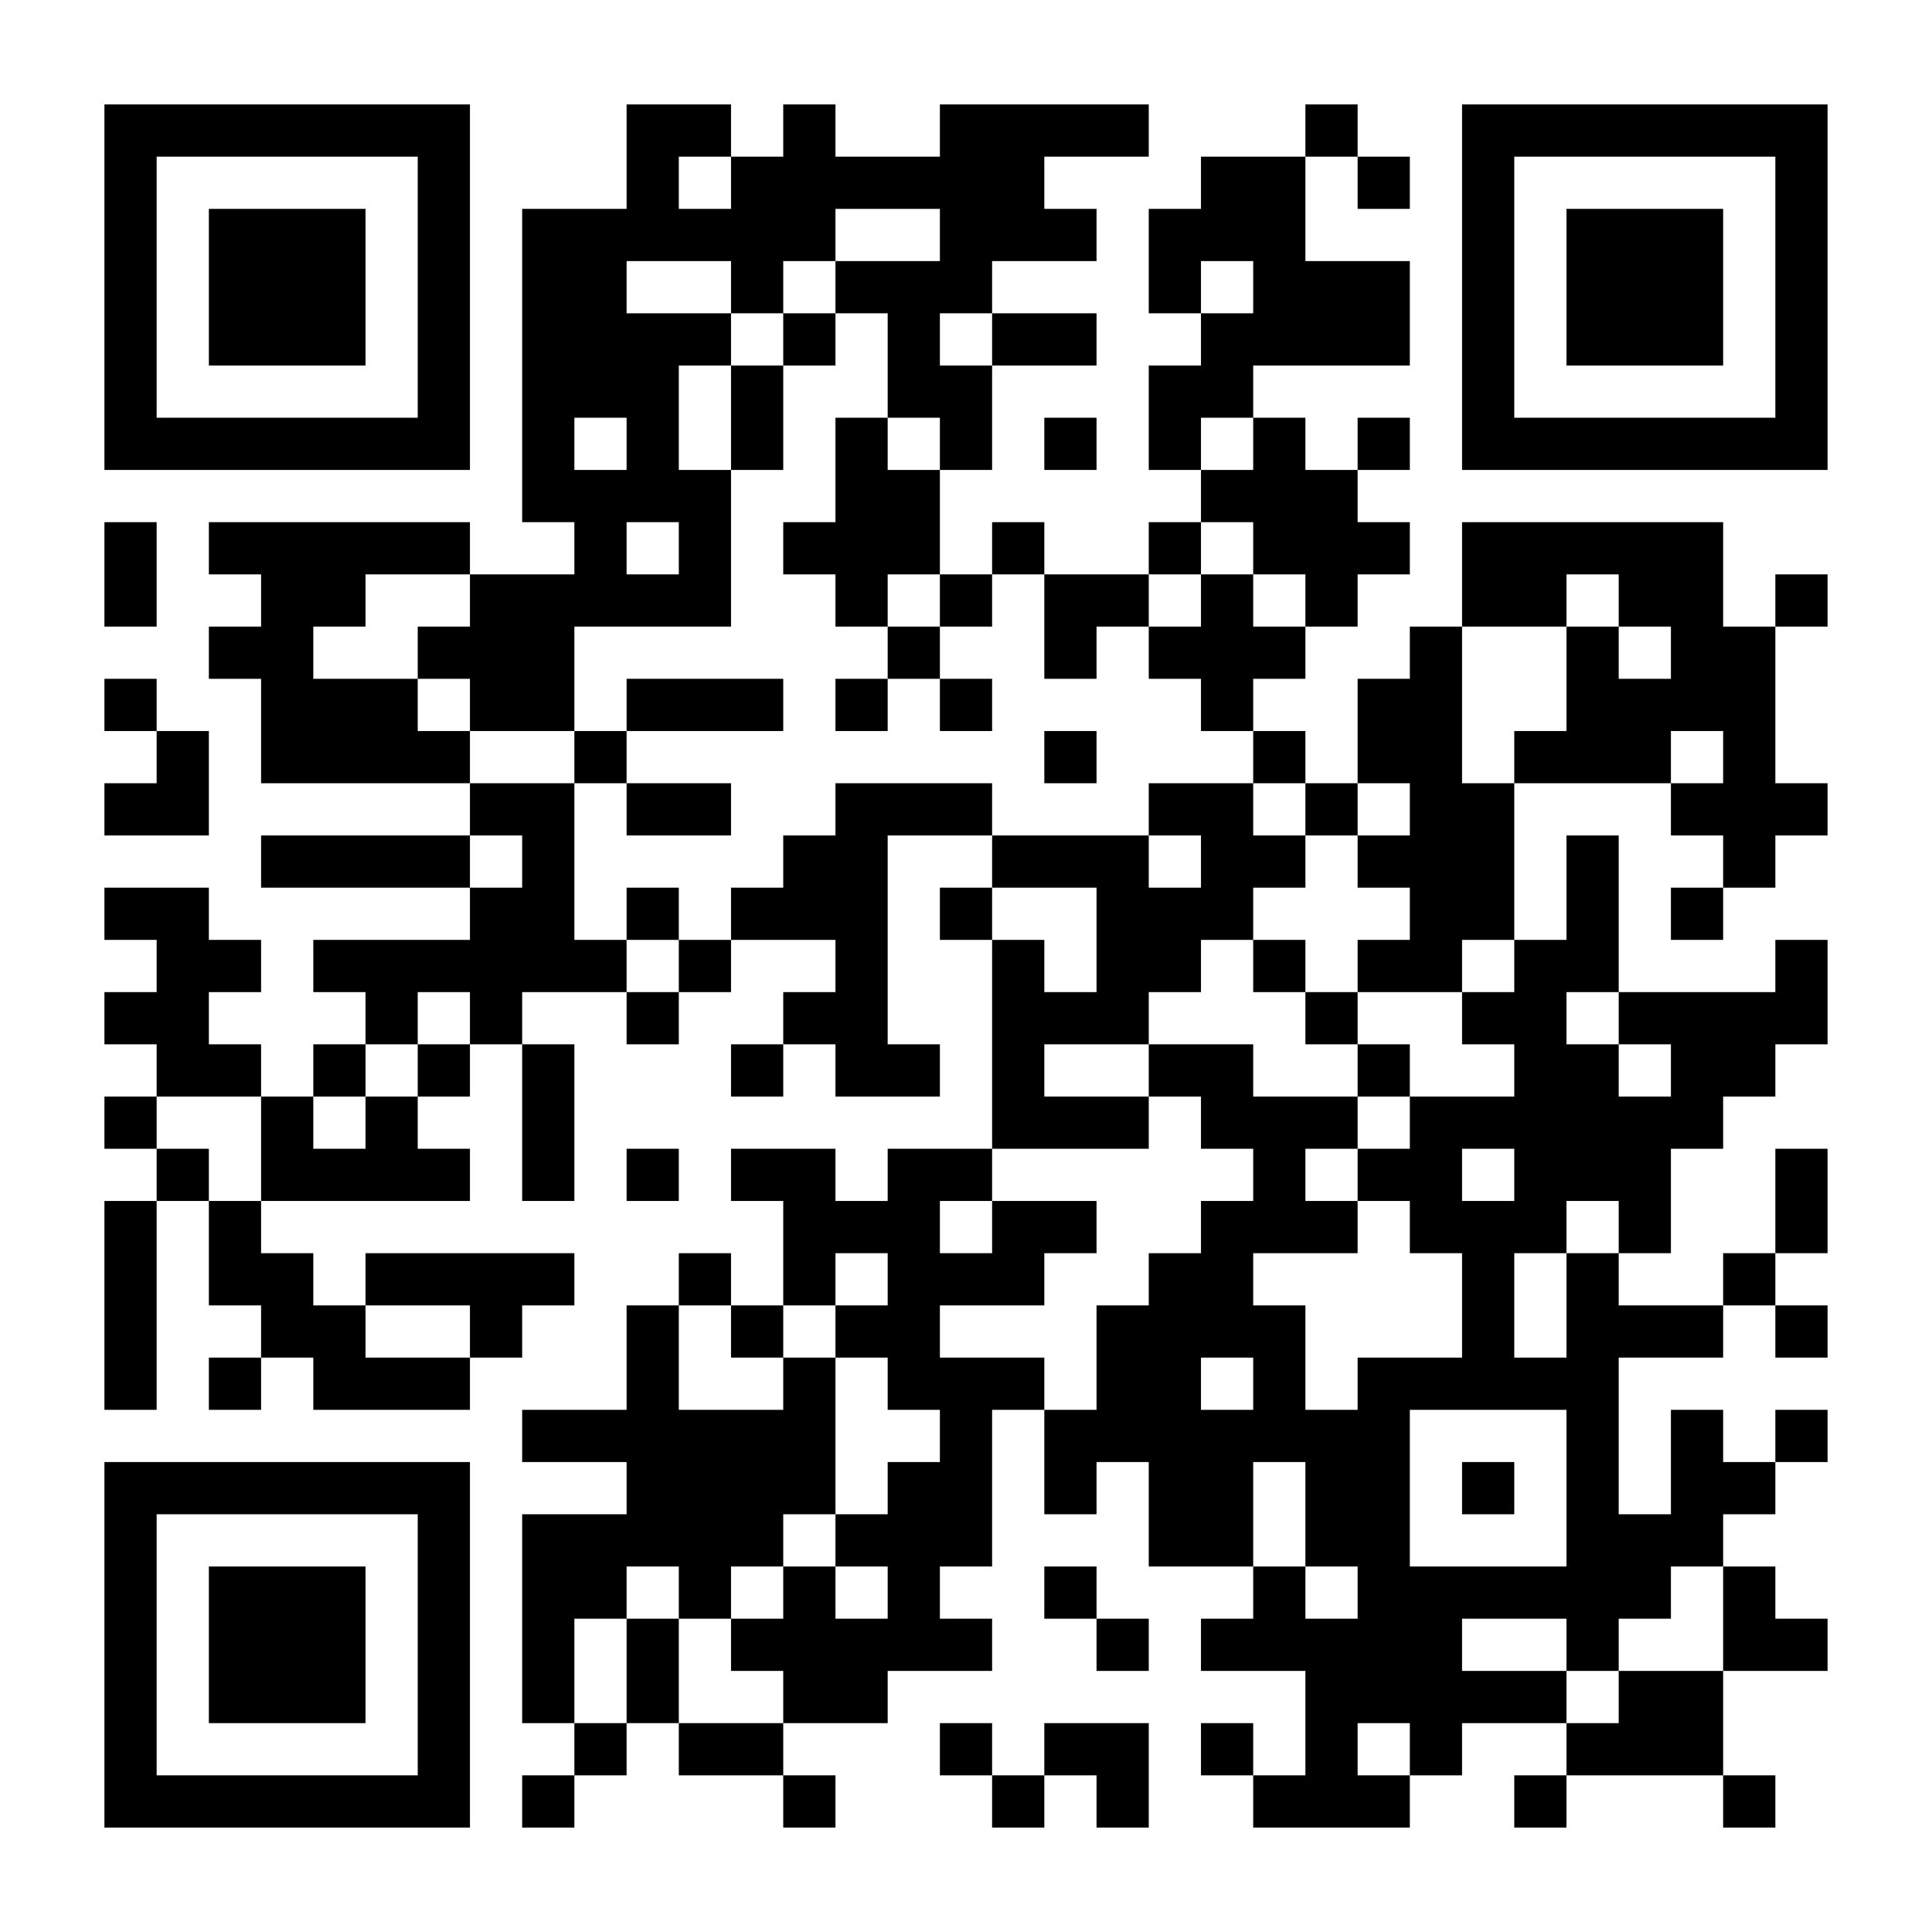
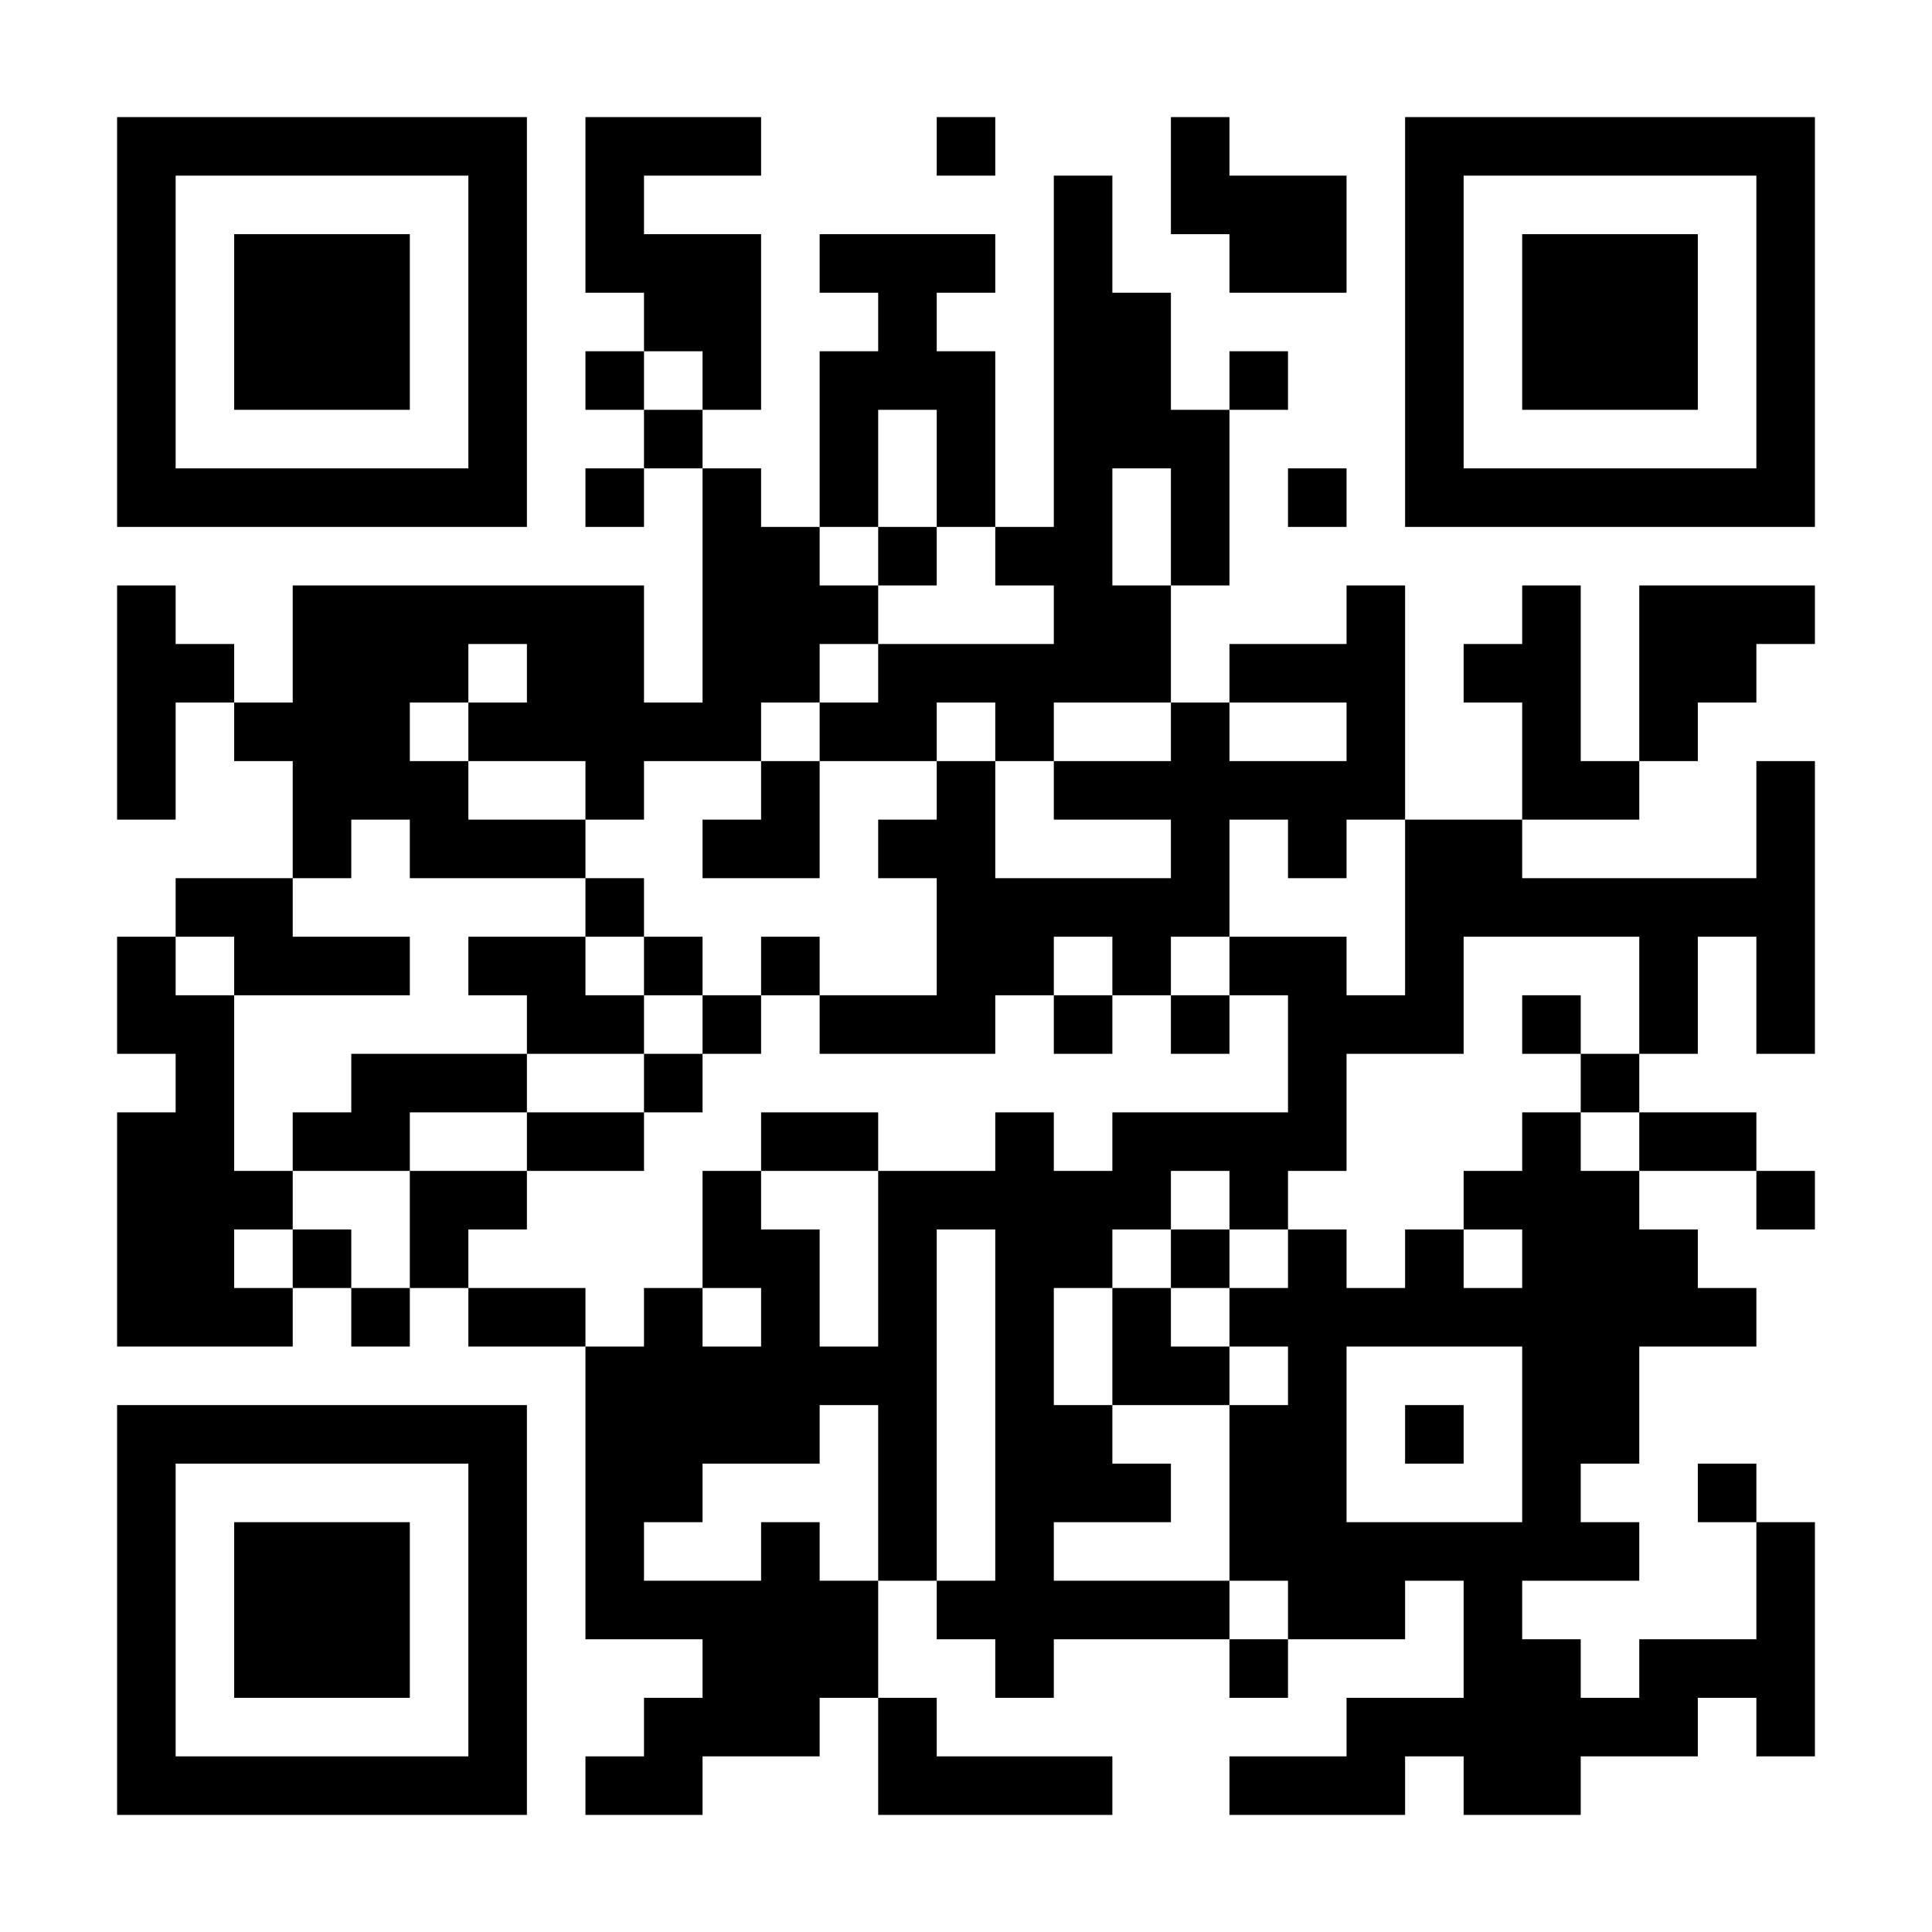
- <svg xmlns="http://www.w3.org/2000/svg" width="37mm" height="37mm" version="1.1" viewBox="0 0 37 37">
-   <path d="M2,2H3V3H2zM3,2H4V3H3zM4,2H5V3H4zM5,2H6V3H5zM6,2H7V3H6zM7,2H8V3H7zM8,2H9V3H8zM12,2H13V3H12zM13,2H14V3H13zM15,2H16V3H15zM18,2H19V3H18zM19,2H20V3H19zM20,2H21V3H20zM21,2H22V3H21zM25,2H26V3H25zM28,2H29V3H28zM29,2H30V3H29zM30,2H31V3H30zM31,2H32V3H31zM32,2H33V3H32zM33,2H34V3H33zM34,2H35V3H34zM2,3H3V4H2zM8,3H9V4H8zM12,3H13V4H12zM14,3H15V4H14zM15,3H16V4H15zM16,3H17V4H16zM17,3H18V4H17zM18,3H19V4H18zM19,3H20V4H19zM23,3H24V4H23zM24,3H25V4H24zM26,3H27V4H26zM28,3H29V4H28zM34,3H35V4H34zM2,4H3V5H2zM4,4H5V5H4zM5,4H6V5H5zM6,4H7V5H6zM8,4H9V5H8zM10,4H11V5H10zM11,4H12V5H11zM12,4H13V5H12zM13,4H14V5H13zM14,4H15V5H14zM15,4H16V5H15zM18,4H19V5H18zM19,4H20V5H19zM20,4H21V5H20zM22,4H23V5H22zM23,4H24V5H23zM24,4H25V5H24zM28,4H29V5H28zM30,4H31V5H30zM31,4H32V5H31zM32,4H33V5H32zM34,4H35V5H34zM2,5H3V6H2zM4,5H5V6H4zM5,5H6V6H5zM6,5H7V6H6zM8,5H9V6H8zM10,5H11V6H10zM11,5H12V6H11zM14,5H15V6H14zM16,5H17V6H16zM17,5H18V6H17zM18,5H19V6H18zM22,5H23V6H22zM24,5H25V6H24zM25,5H26V6H25zM26,5H27V6H26zM28,5H29V6H28zM30,5H31V6H30zM31,5H32V6H31zM32,5H33V6H32zM34,5H35V6H34zM2,6H3V7H2zM4,6H5V7H4zM5,6H6V7H5zM6,6H7V7H6zM8,6H9V7H8zM10,6H11V7H10zM11,6H12V7H11zM12,6H13V7H12zM13,6H14V7H13zM15,6H16V7H15zM17,6H18V7H17zM19,6H20V7H19zM20,6H21V7H20zM23,6H24V7H23zM24,6H25V7H24zM25,6H26V7H25zM26,6H27V7H26zM28,6H29V7H28zM30,6H31V7H30zM31,6H32V7H31zM32,6H33V7H32zM34,6H35V7H34zM2,7H3V8H2zM8,7H9V8H8zM10,7H11V8H10zM11,7H12V8H11zM12,7H13V8H12zM14,7H15V8H14zM17,7H18V8H17zM18,7H19V8H18zM22,7H23V8H22zM23,7H24V8H23zM28,7H29V8H28zM34,7H35V8H34zM2,8H3V9H2zM3,8H4V9H3zM4,8H5V9H4zM5,8H6V9H5zM6,8H7V9H6zM7,8H8V9H7zM8,8H9V9H8zM10,8H11V9H10zM12,8H13V9H12zM14,8H15V9H14zM16,8H17V9H16zM18,8H19V9H18zM20,8H21V9H20zM22,8H23V9H22zM24,8H25V9H24zM26,8H27V9H26zM28,8H29V9H28zM29,8H30V9H29zM30,8H31V9H30zM31,8H32V9H31zM32,8H33V9H32zM33,8H34V9H33zM34,8H35V9H34zM10,9H11V10H10zM11,9H12V10H11zM12,9H13V10H12zM13,9H14V10H13zM16,9H17V10H16zM17,9H18V10H17zM23,9H24V10H23zM24,9H25V10H24zM25,9H26V10H25zM2,10H3V11H2zM4,10H5V11H4zM5,10H6V11H5zM6,10H7V11H6zM7,10H8V11H7zM8,10H9V11H8zM11,10H12V11H11zM13,10H14V11H13zM15,10H16V11H15zM16,10H17V11H16zM17,10H18V11H17zM19,10H20V11H19zM22,10H23V11H22zM24,10H25V11H24zM25,10H26V11H25zM26,10H27V11H26zM28,10H29V11H28zM29,10H30V11H29zM30,10H31V11H30zM31,10H32V11H31zM32,10H33V11H32zM2,11H3V12H2zM5,11H6V12H5zM6,11H7V12H6zM9,11H10V12H9zM10,11H11V12H10zM11,11H12V12H11zM12,11H13V12H12zM13,11H14V12H13zM16,11H17V12H16zM18,11H19V12H18zM20,11H21V12H20zM21,11H22V12H21zM23,11H24V12H23zM25,11H26V12H25zM28,11H29V12H28zM29,11H30V12H29zM31,11H32V12H31zM32,11H33V12H32zM34,11H35V12H34zM4,12H5V13H4zM5,12H6V13H5zM8,12H9V13H8zM9,12H10V13H9zM10,12H11V13H10zM17,12H18V13H17zM20,12H21V13H20zM22,12H23V13H22zM23,12H24V13H23zM24,12H25V13H24zM27,12H28V13H27zM30,12H31V13H30zM32,12H33V13H32zM33,12H34V13H33zM2,13H3V14H2zM5,13H6V14H5zM6,13H7V14H6zM7,13H8V14H7zM9,13H10V14H9zM10,13H11V14H10zM12,13H13V14H12zM13,13H14V14H13zM14,13H15V14H14zM16,13H17V14H16zM18,13H19V14H18zM23,13H24V14H23zM26,13H27V14H26zM27,13H28V14H27zM30,13H31V14H30zM31,13H32V14H31zM32,13H33V14H32zM33,13H34V14H33zM3,14H4V15H3zM5,14H6V15H5zM6,14H7V15H6zM7,14H8V15H7zM8,14H9V15H8zM11,14H12V15H11zM20,14H21V15H20zM24,14H25V15H24zM26,14H27V15H26zM27,14H28V15H27zM29,14H30V15H29zM30,14H31V15H30zM31,14H32V15H31zM33,14H34V15H33zM2,15H3V16H2zM3,15H4V16H3zM9,15H10V16H9zM10,15H11V16H10zM12,15H13V16H12zM13,15H14V16H13zM16,15H17V16H16zM17,15H18V16H17zM18,15H19V16H18zM22,15H23V16H22zM23,15H24V16H23zM25,15H26V16H25zM27,15H28V16H27zM28,15H29V16H28zM32,15H33V16H32zM33,15H34V16H33zM34,15H35V16H34zM5,16H6V17H5zM6,16H7V17H6zM7,16H8V17H7zM8,16H9V17H8zM10,16H11V17H10zM15,16H16V17H15zM16,16H17V17H16zM19,16H20V17H19zM20,16H21V17H20zM21,16H22V17H21zM23,16H24V17H23zM24,16H25V17H24zM26,16H27V17H26zM27,16H28V17H27zM28,16H29V17H28zM30,16H31V17H30zM33,16H34V17H33zM2,17H3V18H2zM3,17H4V18H3zM9,17H10V18H9zM10,17H11V18H10zM12,17H13V18H12zM14,17H15V18H14zM15,17H16V18H15zM16,17H17V18H16zM18,17H19V18H18zM21,17H22V18H21zM22,17H23V18H22zM23,17H24V18H23zM27,17H28V18H27zM28,17H29V18H28zM30,17H31V18H30zM32,17H33V18H32zM3,18H4V19H3zM4,18H5V19H4zM6,18H7V19H6zM7,18H8V19H7zM8,18H9V19H8zM9,18H10V19H9zM10,18H11V19H10zM11,18H12V19H11zM13,18H14V19H13zM16,18H17V19H16zM19,18H20V19H19zM21,18H22V19H21zM22,18H23V19H22zM24,18H25V19H24zM26,18H27V19H26zM27,18H28V19H27zM29,18H30V19H29zM30,18H31V19H30zM34,18H35V19H34zM2,19H3V20H2zM3,19H4V20H3zM7,19H8V20H7zM9,19H10V20H9zM12,19H13V20H12zM15,19H16V20H15zM16,19H17V20H16zM19,19H20V20H19zM20,19H21V20H20zM21,19H22V20H21zM25,19H26V20H25zM28,19H29V20H28zM29,19H30V20H29zM31,19H32V20H31zM32,19H33V20H32zM33,19H34V20H33zM34,19H35V20H34zM3,20H4V21H3zM4,20H5V21H4zM6,20H7V21H6zM8,20H9V21H8zM10,20H11V21H10zM14,20H15V21H14zM16,20H17V21H16zM17,20H18V21H17zM19,20H20V21H19zM22,20H23V21H22zM23,20H24V21H23zM26,20H27V21H26zM29,20H30V21H29zM30,20H31V21H30zM32,20H33V21H32zM33,20H34V21H33zM2,21H3V22H2zM5,21H6V22H5zM7,21H8V22H7zM10,21H11V22H10zM19,21H20V22H19zM20,21H21V22H20zM21,21H22V22H21zM23,21H24V22H23zM24,21H25V22H24zM25,21H26V22H25zM27,21H28V22H27zM28,21H29V22H28zM29,21H30V22H29zM30,21H31V22H30zM31,21H32V22H31zM32,21H33V22H32zM3,22H4V23H3zM5,22H6V23H5zM6,22H7V23H6zM7,22H8V23H7zM8,22H9V23H8zM10,22H11V23H10zM12,22H13V23H12zM14,22H15V23H14zM15,22H16V23H15zM17,22H18V23H17zM18,22H19V23H18zM24,22H25V23H24zM26,22H27V23H26zM27,22H28V23H27zM29,22H30V23H29zM30,22H31V23H30zM31,22H32V23H31zM34,22H35V23H34zM2,23H3V24H2zM4,23H5V24H4zM15,23H16V24H15zM16,23H17V24H16zM17,23H18V24H17zM19,23H20V24H19zM20,23H21V24H20zM23,23H24V24H23zM24,23H25V24H24zM25,23H26V24H25zM27,23H28V24H27zM28,23H29V24H28zM29,23H30V24H29zM31,23H32V24H31zM34,23H35V24H34zM2,24H3V25H2zM4,24H5V25H4zM5,24H6V25H5zM7,24H8V25H7zM8,24H9V25H8zM9,24H10V25H9zM10,24H11V25H10zM13,24H14V25H13zM15,24H16V25H15zM17,24H18V25H17zM18,24H19V25H18zM19,24H20V25H19zM22,24H23V25H22zM23,24H24V25H23zM28,24H29V25H28zM30,24H31V25H30zM33,24H34V25H33zM2,25H3V26H2zM5,25H6V26H5zM6,25H7V26H6zM9,25H10V26H9zM12,25H13V26H12zM14,25H15V26H14zM16,25H17V26H16zM17,25H18V26H17zM21,25H22V26H21zM22,25H23V26H22zM23,25H24V26H23zM24,25H25V26H24zM28,25H29V26H28zM30,25H31V26H30zM31,25H32V26H31zM32,25H33V26H32zM34,25H35V26H34zM2,26H3V27H2zM4,26H5V27H4zM6,26H7V27H6zM7,26H8V27H7zM8,26H9V27H8zM12,26H13V27H12zM15,26H16V27H15zM17,26H18V27H17zM18,26H19V27H18zM19,26H20V27H19zM21,26H22V27H21zM22,26H23V27H22zM24,26H25V27H24zM26,26H27V27H26zM27,26H28V27H27zM28,26H29V27H28zM29,26H30V27H29zM30,26H31V27H30zM10,27H11V28H10zM11,27H12V28H11zM12,27H13V28H12zM13,27H14V28H13zM14,27H15V28H14zM15,27H16V28H15zM18,27H19V28H18zM20,27H21V28H20zM21,27H22V28H21zM22,27H23V28H22zM23,27H24V28H23zM24,27H25V28H24zM25,27H26V28H25zM26,27H27V28H26zM30,27H31V28H30zM32,27H33V28H32zM34,27H35V28H34zM2,28H3V29H2zM3,28H4V29H3zM4,28H5V29H4zM5,28H6V29H5zM6,28H7V29H6zM7,28H8V29H7zM8,28H9V29H8zM12,28H13V29H12zM13,28H14V29H13zM14,28H15V29H14zM15,28H16V29H15zM17,28H18V29H17zM18,28H19V29H18zM20,28H21V29H20zM22,28H23V29H22zM23,28H24V29H23zM25,28H26V29H25zM26,28H27V29H26zM28,28H29V29H28zM30,28H31V29H30zM32,28H33V29H32zM33,28H34V29H33zM2,29H3V30H2zM8,29H9V30H8zM10,29H11V30H10zM11,29H12V30H11zM12,29H13V30H12zM13,29H14V30H13zM14,29H15V30H14zM16,29H17V30H16zM17,29H18V30H17zM18,29H19V30H18zM22,29H23V30H22zM23,29H24V30H23zM25,29H26V30H25zM26,29H27V30H26zM30,29H31V30H30zM31,29H32V30H31zM32,29H33V30H32zM2,30H3V31H2zM4,30H5V31H4zM5,30H6V31H5zM6,30H7V31H6zM8,30H9V31H8zM10,30H11V31H10zM11,30H12V31H11zM13,30H14V31H13zM15,30H16V31H15zM17,30H18V31H17zM20,30H21V31H20zM24,30H25V31H24zM26,30H27V31H26zM27,30H28V31H27zM28,30H29V31H28zM29,30H30V31H29zM30,30H31V31H30zM31,30H32V31H31zM33,30H34V31H33zM2,31H3V32H2zM4,31H5V32H4zM5,31H6V32H5zM6,31H7V32H6zM8,31H9V32H8zM10,31H11V32H10zM12,31H13V32H12zM14,31H15V32H14zM15,31H16V32H15zM16,31H17V32H16zM17,31H18V32H17zM18,31H19V32H18zM21,31H22V32H21zM23,31H24V32H23zM24,31H25V32H24zM25,31H26V32H25zM26,31H27V32H26zM27,31H28V32H27zM30,31H31V32H30zM33,31H34V32H33zM34,31H35V32H34zM2,32H3V33H2zM4,32H5V33H4zM5,32H6V33H5zM6,32H7V33H6zM8,32H9V33H8zM10,32H11V33H10zM12,32H13V33H12zM15,32H16V33H15zM16,32H17V33H16zM25,32H26V33H25zM26,32H27V33H26zM27,32H28V33H27zM28,32H29V33H28zM29,32H30V33H29zM31,32H32V33H31zM32,32H33V33H32zM2,33H3V34H2zM8,33H9V34H8zM11,33H12V34H11zM13,33H14V34H13zM14,33H15V34H14zM18,33H19V34H18zM20,33H21V34H20zM21,33H22V34H21zM23,33H24V34H23zM25,33H26V34H25zM27,33H28V34H27zM30,33H31V34H30zM31,33H32V34H31zM32,33H33V34H32zM2,34H3V35H2zM3,34H4V35H3zM4,34H5V35H4zM5,34H6V35H5zM6,34H7V35H6zM7,34H8V35H7zM8,34H9V35H8zM10,34H11V35H10zM15,34H16V35H15zM19,34H20V35H19zM21,34H22V35H21zM24,34H25V35H24zM25,34H26V35H25zM26,34H27V35H26zM29,34H30V35H29zM33,34H34V35H33z" id="qr-path" fill="#000000" fill-opacity="1" fill-rule="nonzero" stroke="none" />
+ <svg xmlns="http://www.w3.org/2000/svg" width="33mm" height="33mm" version="1.1" viewBox="0 0 33 33">
+   <path d="M2,2H3V3H2zM3,2H4V3H3zM4,2H5V3H4zM5,2H6V3H5zM6,2H7V3H6zM7,2H8V3H7zM8,2H9V3H8zM10,2H11V3H10zM11,2H12V3H11zM12,2H13V3H12zM16,2H17V3H16zM20,2H21V3H20zM24,2H25V3H24zM25,2H26V3H25zM26,2H27V3H26zM27,2H28V3H27zM28,2H29V3H28zM29,2H30V3H29zM30,2H31V3H30zM2,3H3V4H2zM8,3H9V4H8zM10,3H11V4H10zM18,3H19V4H18zM20,3H21V4H20zM21,3H22V4H21zM22,3H23V4H22zM24,3H25V4H24zM30,3H31V4H30zM2,4H3V5H2zM4,4H5V5H4zM5,4H6V5H5zM6,4H7V5H6zM8,4H9V5H8zM10,4H11V5H10zM11,4H12V5H11zM12,4H13V5H12zM14,4H15V5H14zM15,4H16V5H15zM16,4H17V5H16zM18,4H19V5H18zM21,4H22V5H21zM22,4H23V5H22zM24,4H25V5H24zM26,4H27V5H26zM27,4H28V5H27zM28,4H29V5H28zM30,4H31V5H30zM2,5H3V6H2zM4,5H5V6H4zM5,5H6V6H5zM6,5H7V6H6zM8,5H9V6H8zM11,5H12V6H11zM12,5H13V6H12zM15,5H16V6H15zM18,5H19V6H18zM19,5H20V6H19zM24,5H25V6H24zM26,5H27V6H26zM27,5H28V6H27zM28,5H29V6H28zM30,5H31V6H30zM2,6H3V7H2zM4,6H5V7H4zM5,6H6V7H5zM6,6H7V7H6zM8,6H9V7H8zM10,6H11V7H10zM12,6H13V7H12zM14,6H15V7H14zM15,6H16V7H15zM16,6H17V7H16zM18,6H19V7H18zM19,6H20V7H19zM21,6H22V7H21zM24,6H25V7H24zM26,6H27V7H26zM27,6H28V7H27zM28,6H29V7H28zM30,6H31V7H30zM2,7H3V8H2zM8,7H9V8H8zM11,7H12V8H11zM14,7H15V8H14zM16,7H17V8H16zM18,7H19V8H18zM19,7H20V8H19zM20,7H21V8H20zM24,7H25V8H24zM30,7H31V8H30zM2,8H3V9H2zM3,8H4V9H3zM4,8H5V9H4zM5,8H6V9H5zM6,8H7V9H6zM7,8H8V9H7zM8,8H9V9H8zM10,8H11V9H10zM12,8H13V9H12zM14,8H15V9H14zM16,8H17V9H16zM18,8H19V9H18zM20,8H21V9H20zM22,8H23V9H22zM24,8H25V9H24zM25,8H26V9H25zM26,8H27V9H26zM27,8H28V9H27zM28,8H29V9H28zM29,8H30V9H29zM30,8H31V9H30zM12,9H13V10H12zM13,9H14V10H13zM15,9H16V10H15zM17,9H18V10H17zM18,9H19V10H18zM20,9H21V10H20zM2,10H3V11H2zM5,10H6V11H5zM6,10H7V11H6zM7,10H8V11H7zM8,10H9V11H8zM9,10H10V11H9zM10,10H11V11H10zM12,10H13V11H12zM13,10H14V11H13zM14,10H15V11H14zM18,10H19V11H18zM19,10H20V11H19zM23,10H24V11H23zM26,10H27V11H26zM28,10H29V11H28zM29,10H30V11H29zM30,10H31V11H30zM2,11H3V12H2zM3,11H4V12H3zM5,11H6V12H5zM6,11H7V12H6zM7,11H8V12H7zM9,11H10V12H9zM10,11H11V12H10zM12,11H13V12H12zM13,11H14V12H13zM15,11H16V12H15zM16,11H17V12H16zM17,11H18V12H17zM18,11H19V12H18zM19,11H20V12H19zM21,11H22V12H21zM22,11H23V12H22zM23,11H24V12H23zM25,11H26V12H25zM26,11H27V12H26zM28,11H29V12H28zM29,11H30V12H29zM2,12H3V13H2zM4,12H5V13H4zM5,12H6V13H5zM6,12H7V13H6zM8,12H9V13H8zM9,12H10V13H9zM10,12H11V13H10zM11,12H12V13H11zM12,12H13V13H12zM14,12H15V13H14zM15,12H16V13H15zM17,12H18V13H17zM20,12H21V13H20zM23,12H24V13H23zM26,12H27V13H26zM28,12H29V13H28zM2,13H3V14H2zM5,13H6V14H5zM6,13H7V14H6zM7,13H8V14H7zM10,13H11V14H10zM13,13H14V14H13zM16,13H17V14H16zM18,13H19V14H18zM19,13H20V14H19zM20,13H21V14H20zM21,13H22V14H21zM22,13H23V14H22zM23,13H24V14H23zM26,13H27V14H26zM27,13H28V14H27zM30,13H31V14H30zM5,14H6V15H5zM7,14H8V15H7zM8,14H9V15H8zM9,14H10V15H9zM12,14H13V15H12zM13,14H14V15H13zM15,14H16V15H15zM16,14H17V15H16zM20,14H21V15H20zM22,14H23V15H22zM24,14H25V15H24zM25,14H26V15H25zM30,14H31V15H30zM3,15H4V16H3zM4,15H5V16H4zM10,15H11V16H10zM16,15H17V16H16zM17,15H18V16H17zM18,15H19V16H18zM19,15H20V16H19zM20,15H21V16H20zM24,15H25V16H24zM25,15H26V16H25zM26,15H27V16H26zM27,15H28V16H27zM28,15H29V16H28zM29,15H30V16H29zM30,15H31V16H30zM2,16H3V17H2zM4,16H5V17H4zM5,16H6V17H5zM6,16H7V17H6zM8,16H9V17H8zM9,16H10V17H9zM11,16H12V17H11zM13,16H14V17H13zM16,16H17V17H16zM17,16H18V17H17zM19,16H20V17H19zM21,16H22V17H21zM22,16H23V17H22zM24,16H25V17H24zM28,16H29V17H28zM30,16H31V17H30zM2,17H3V18H2zM3,17H4V18H3zM9,17H10V18H9zM10,17H11V18H10zM12,17H13V18H12zM14,17H15V18H14zM15,17H16V18H15zM16,17H17V18H16zM18,17H19V18H18zM20,17H21V18H20zM22,17H23V18H22zM23,17H24V18H23zM24,17H25V18H24zM26,17H27V18H26zM28,17H29V18H28zM30,17H31V18H30zM3,18H4V19H3zM6,18H7V19H6zM7,18H8V19H7zM8,18H9V19H8zM11,18H12V19H11zM22,18H23V19H22zM27,18H28V19H27zM2,19H3V20H2zM3,19H4V20H3zM5,19H6V20H5zM6,19H7V20H6zM9,19H10V20H9zM10,19H11V20H10zM13,19H14V20H13zM14,19H15V20H14zM17,19H18V20H17zM19,19H20V20H19zM20,19H21V20H20zM21,19H22V20H21zM22,19H23V20H22zM26,19H27V20H26zM28,19H29V20H28zM29,19H30V20H29zM2,20H3V21H2zM3,20H4V21H3zM4,20H5V21H4zM7,20H8V21H7zM8,20H9V21H8zM12,20H13V21H12zM15,20H16V21H15zM16,20H17V21H16zM17,20H18V21H17zM18,20H19V21H18zM19,20H20V21H19zM21,20H22V21H21zM25,20H26V21H25zM26,20H27V21H26zM27,20H28V21H27zM30,20H31V21H30zM2,21H3V22H2zM3,21H4V22H3zM5,21H6V22H5zM7,21H8V22H7zM12,21H13V22H12zM13,21H14V22H13zM15,21H16V22H15zM17,21H18V22H17zM18,21H19V22H18zM20,21H21V22H20zM22,21H23V22H22zM24,21H25V22H24zM26,21H27V22H26zM27,21H28V22H27zM28,21H29V22H28zM2,22H3V23H2zM3,22H4V23H3zM4,22H5V23H4zM6,22H7V23H6zM8,22H9V23H8zM9,22H10V23H9zM11,22H12V23H11zM13,22H14V23H13zM15,22H16V23H15zM17,22H18V23H17zM19,22H20V23H19zM21,22H22V23H21zM22,22H23V23H22zM23,22H24V23H23zM24,22H25V23H24zM25,22H26V23H25zM26,22H27V23H26zM27,22H28V23H27zM28,22H29V23H28zM29,22H30V23H29zM10,23H11V24H10zM11,23H12V24H11zM12,23H13V24H12zM13,23H14V24H13zM14,23H15V24H14zM15,23H16V24H15zM17,23H18V24H17zM19,23H20V24H19zM20,23H21V24H20zM22,23H23V24H22zM26,23H27V24H26zM27,23H28V24H27zM2,24H3V25H2zM3,24H4V25H3zM4,24H5V25H4zM5,24H6V25H5zM6,24H7V25H6zM7,24H8V25H7zM8,24H9V25H8zM10,24H11V25H10zM11,24H12V25H11zM12,24H13V25H12zM13,24H14V25H13zM15,24H16V25H15zM17,24H18V25H17zM18,24H19V25H18zM21,24H22V25H21zM22,24H23V25H22zM24,24H25V25H24zM26,24H27V25H26zM27,24H28V25H27zM2,25H3V26H2zM8,25H9V26H8zM10,25H11V26H10zM11,25H12V26H11zM15,25H16V26H15zM17,25H18V26H17zM18,25H19V26H18zM19,25H20V26H19zM21,25H22V26H21zM22,25H23V26H22zM26,25H27V26H26zM29,25H30V26H29zM2,26H3V27H2zM4,26H5V27H4zM5,26H6V27H5zM6,26H7V27H6zM8,26H9V27H8zM10,26H11V27H10zM13,26H14V27H13zM15,26H16V27H15zM17,26H18V27H17zM21,26H22V27H21zM22,26H23V27H22zM23,26H24V27H23zM24,26H25V27H24zM25,26H26V27H25zM26,26H27V27H26zM27,26H28V27H27zM30,26H31V27H30zM2,27H3V28H2zM4,27H5V28H4zM5,27H6V28H5zM6,27H7V28H6zM8,27H9V28H8zM10,27H11V28H10zM11,27H12V28H11zM12,27H13V28H12zM13,27H14V28H13zM14,27H15V28H14zM16,27H17V28H16zM17,27H18V28H17zM18,27H19V28H18zM19,27H20V28H19zM20,27H21V28H20zM22,27H23V28H22zM23,27H24V28H23zM25,27H26V28H25zM30,27H31V28H30zM2,28H3V29H2zM4,28H5V29H4zM5,28H6V29H5zM6,28H7V29H6zM8,28H9V29H8zM12,28H13V29H12zM13,28H14V29H13zM14,28H15V29H14zM17,28H18V29H17zM21,28H22V29H21zM25,28H26V29H25zM26,28H27V29H26zM28,28H29V29H28zM29,28H30V29H29zM30,28H31V29H30zM2,29H3V30H2zM8,29H9V30H8zM11,29H12V30H11zM12,29H13V30H12zM13,29H14V30H13zM15,29H16V30H15zM23,29H24V30H23zM24,29H25V30H24zM25,29H26V30H25zM26,29H27V30H26zM27,29H28V30H27zM28,29H29V30H28zM30,29H31V30H30zM2,30H3V31H2zM3,30H4V31H3zM4,30H5V31H4zM5,30H6V31H5zM6,30H7V31H6zM7,30H8V31H7zM8,30H9V31H8zM10,30H11V31H10zM11,30H12V31H11zM15,30H16V31H15zM16,30H17V31H16zM17,30H18V31H17zM18,30H19V31H18zM21,30H22V31H21zM22,30H23V31H22zM23,30H24V31H23zM25,30H26V31H25zM26,30H27V31H26z" id="qr-path" fill="#000000" fill-opacity="1" fill-rule="nonzero" stroke="none" />
</svg>
